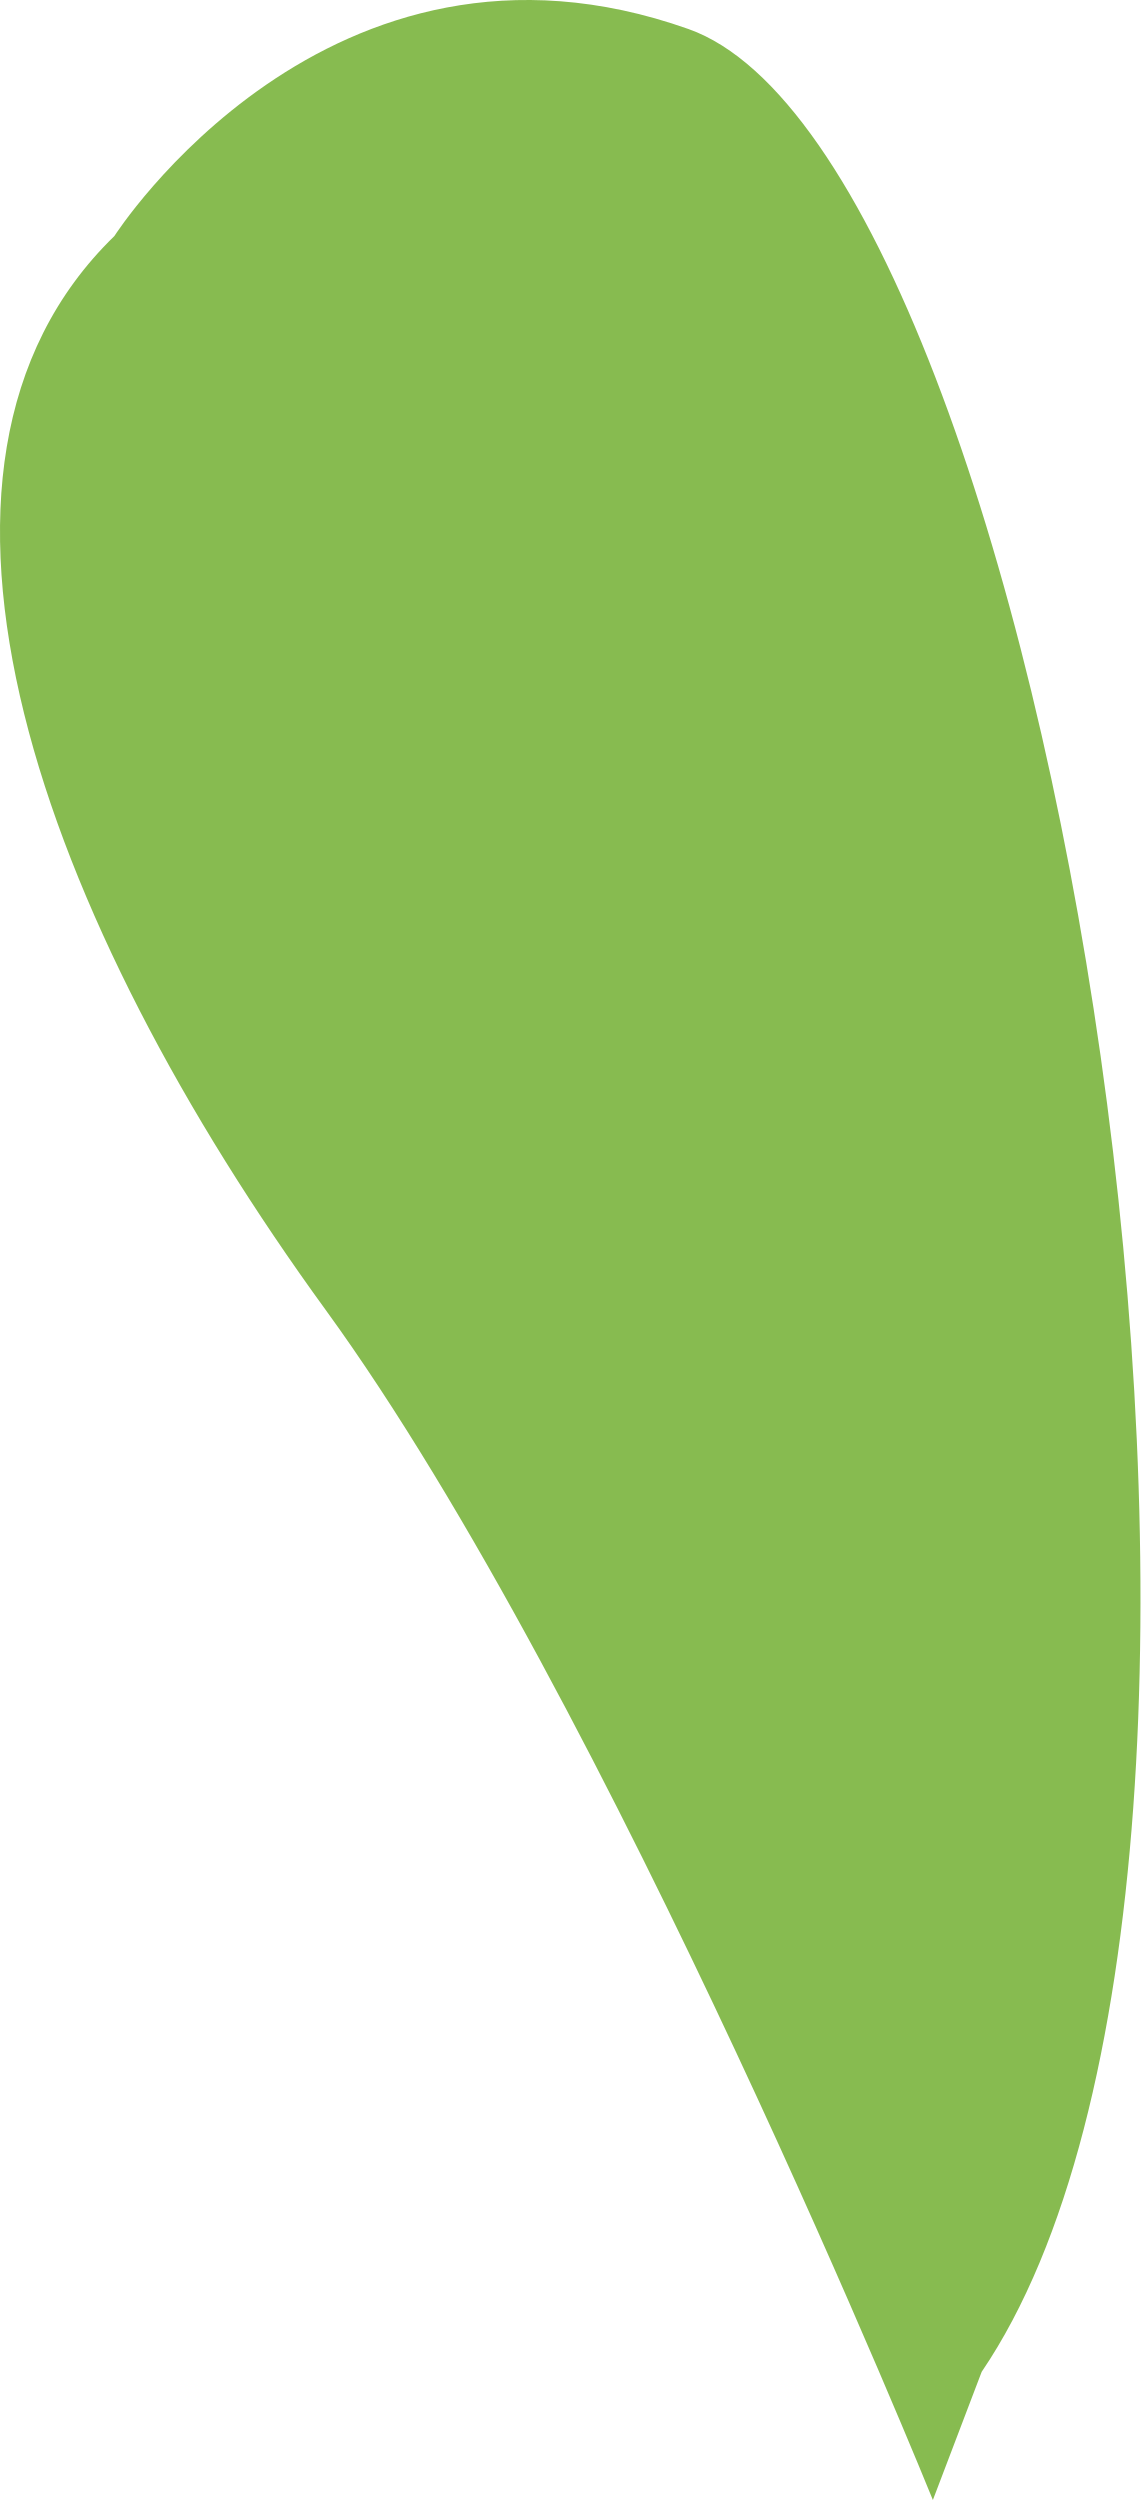
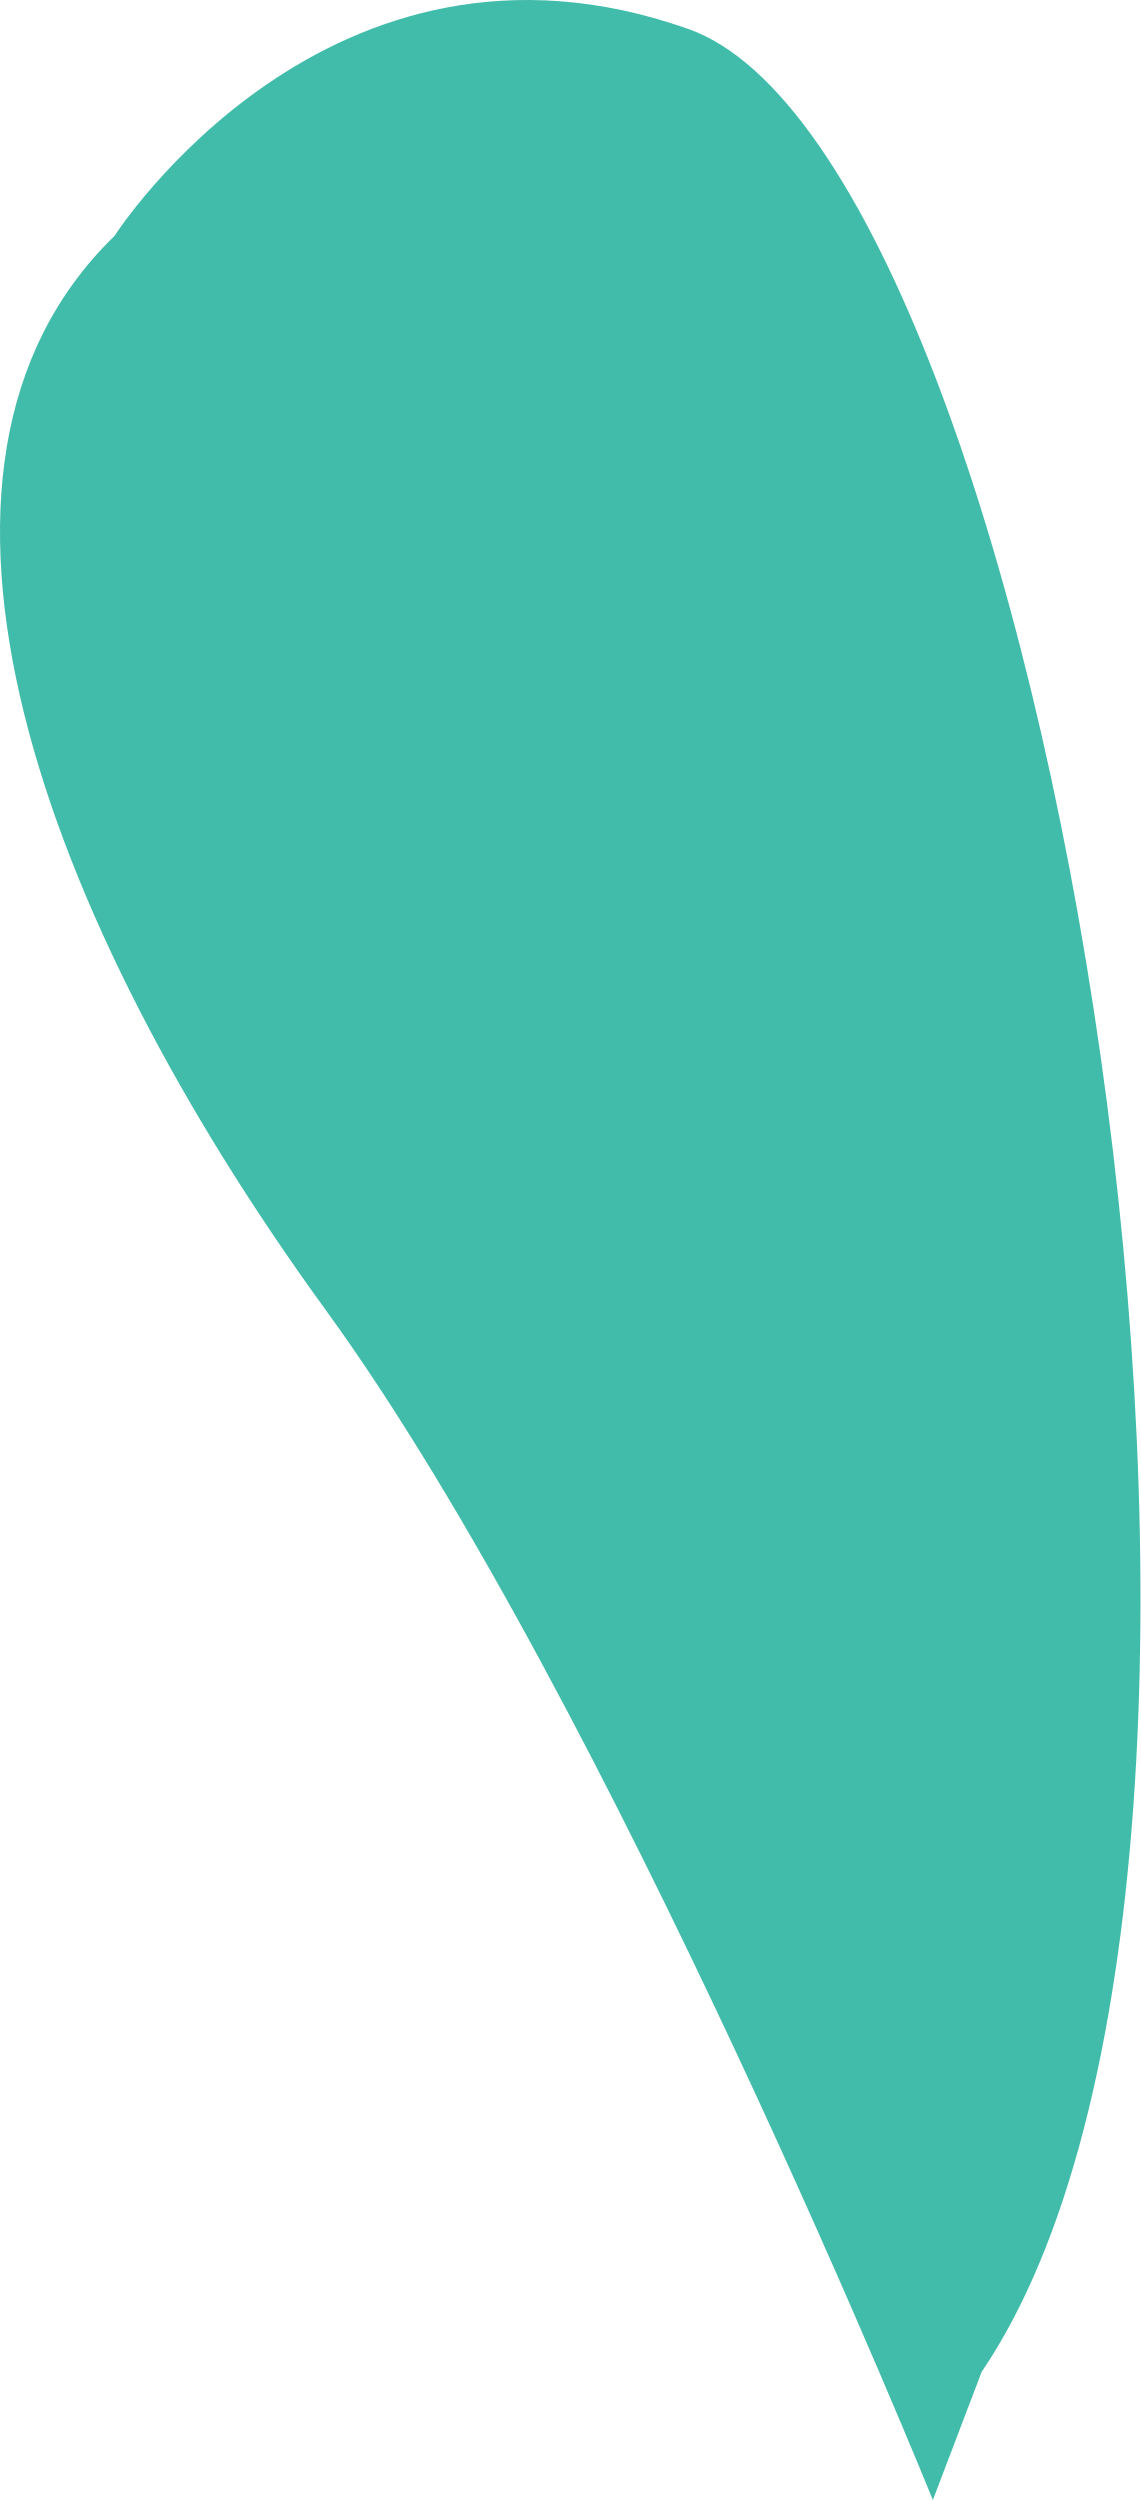
- <svg xmlns="http://www.w3.org/2000/svg" version="1.1" baseProfile="basic" id="Слой_1" x="0px" y="0px" width="84.838px" height="185.97px" viewBox="0 0 84.838 185.97" xml:space="preserve">
-   <path fill="#87BB50" d="M8.509,17.559c0,0,15.903-24.897,42.706-15.399s47.683,136.145,21.809,174.277l-3.629,9.533  c0,0-24.054-59.466-45.164-88.52C3.119,68.399-9.251,34.809,8.509,17.559z" />
+ <svg xmlns="http://www.w3.org/2000/svg" version="1.1" id="Слой_1" x="0px" y="0px" width="84.838px" height="185.97px" viewBox="0 0 84.838 185.97" enable-background="new 0 0 84.838 185.97" xml:space="preserve">
+   <path fill="#42BCAA" d="M8.509,17.559c0,0,15.903-24.897,42.706-15.399s47.683,136.145,21.809,174.277l-3.629,9.533  c0,0-24.054-59.466-45.164-88.52C3.119,68.399-9.251,34.809,8.509,17.559z" />
</svg>
